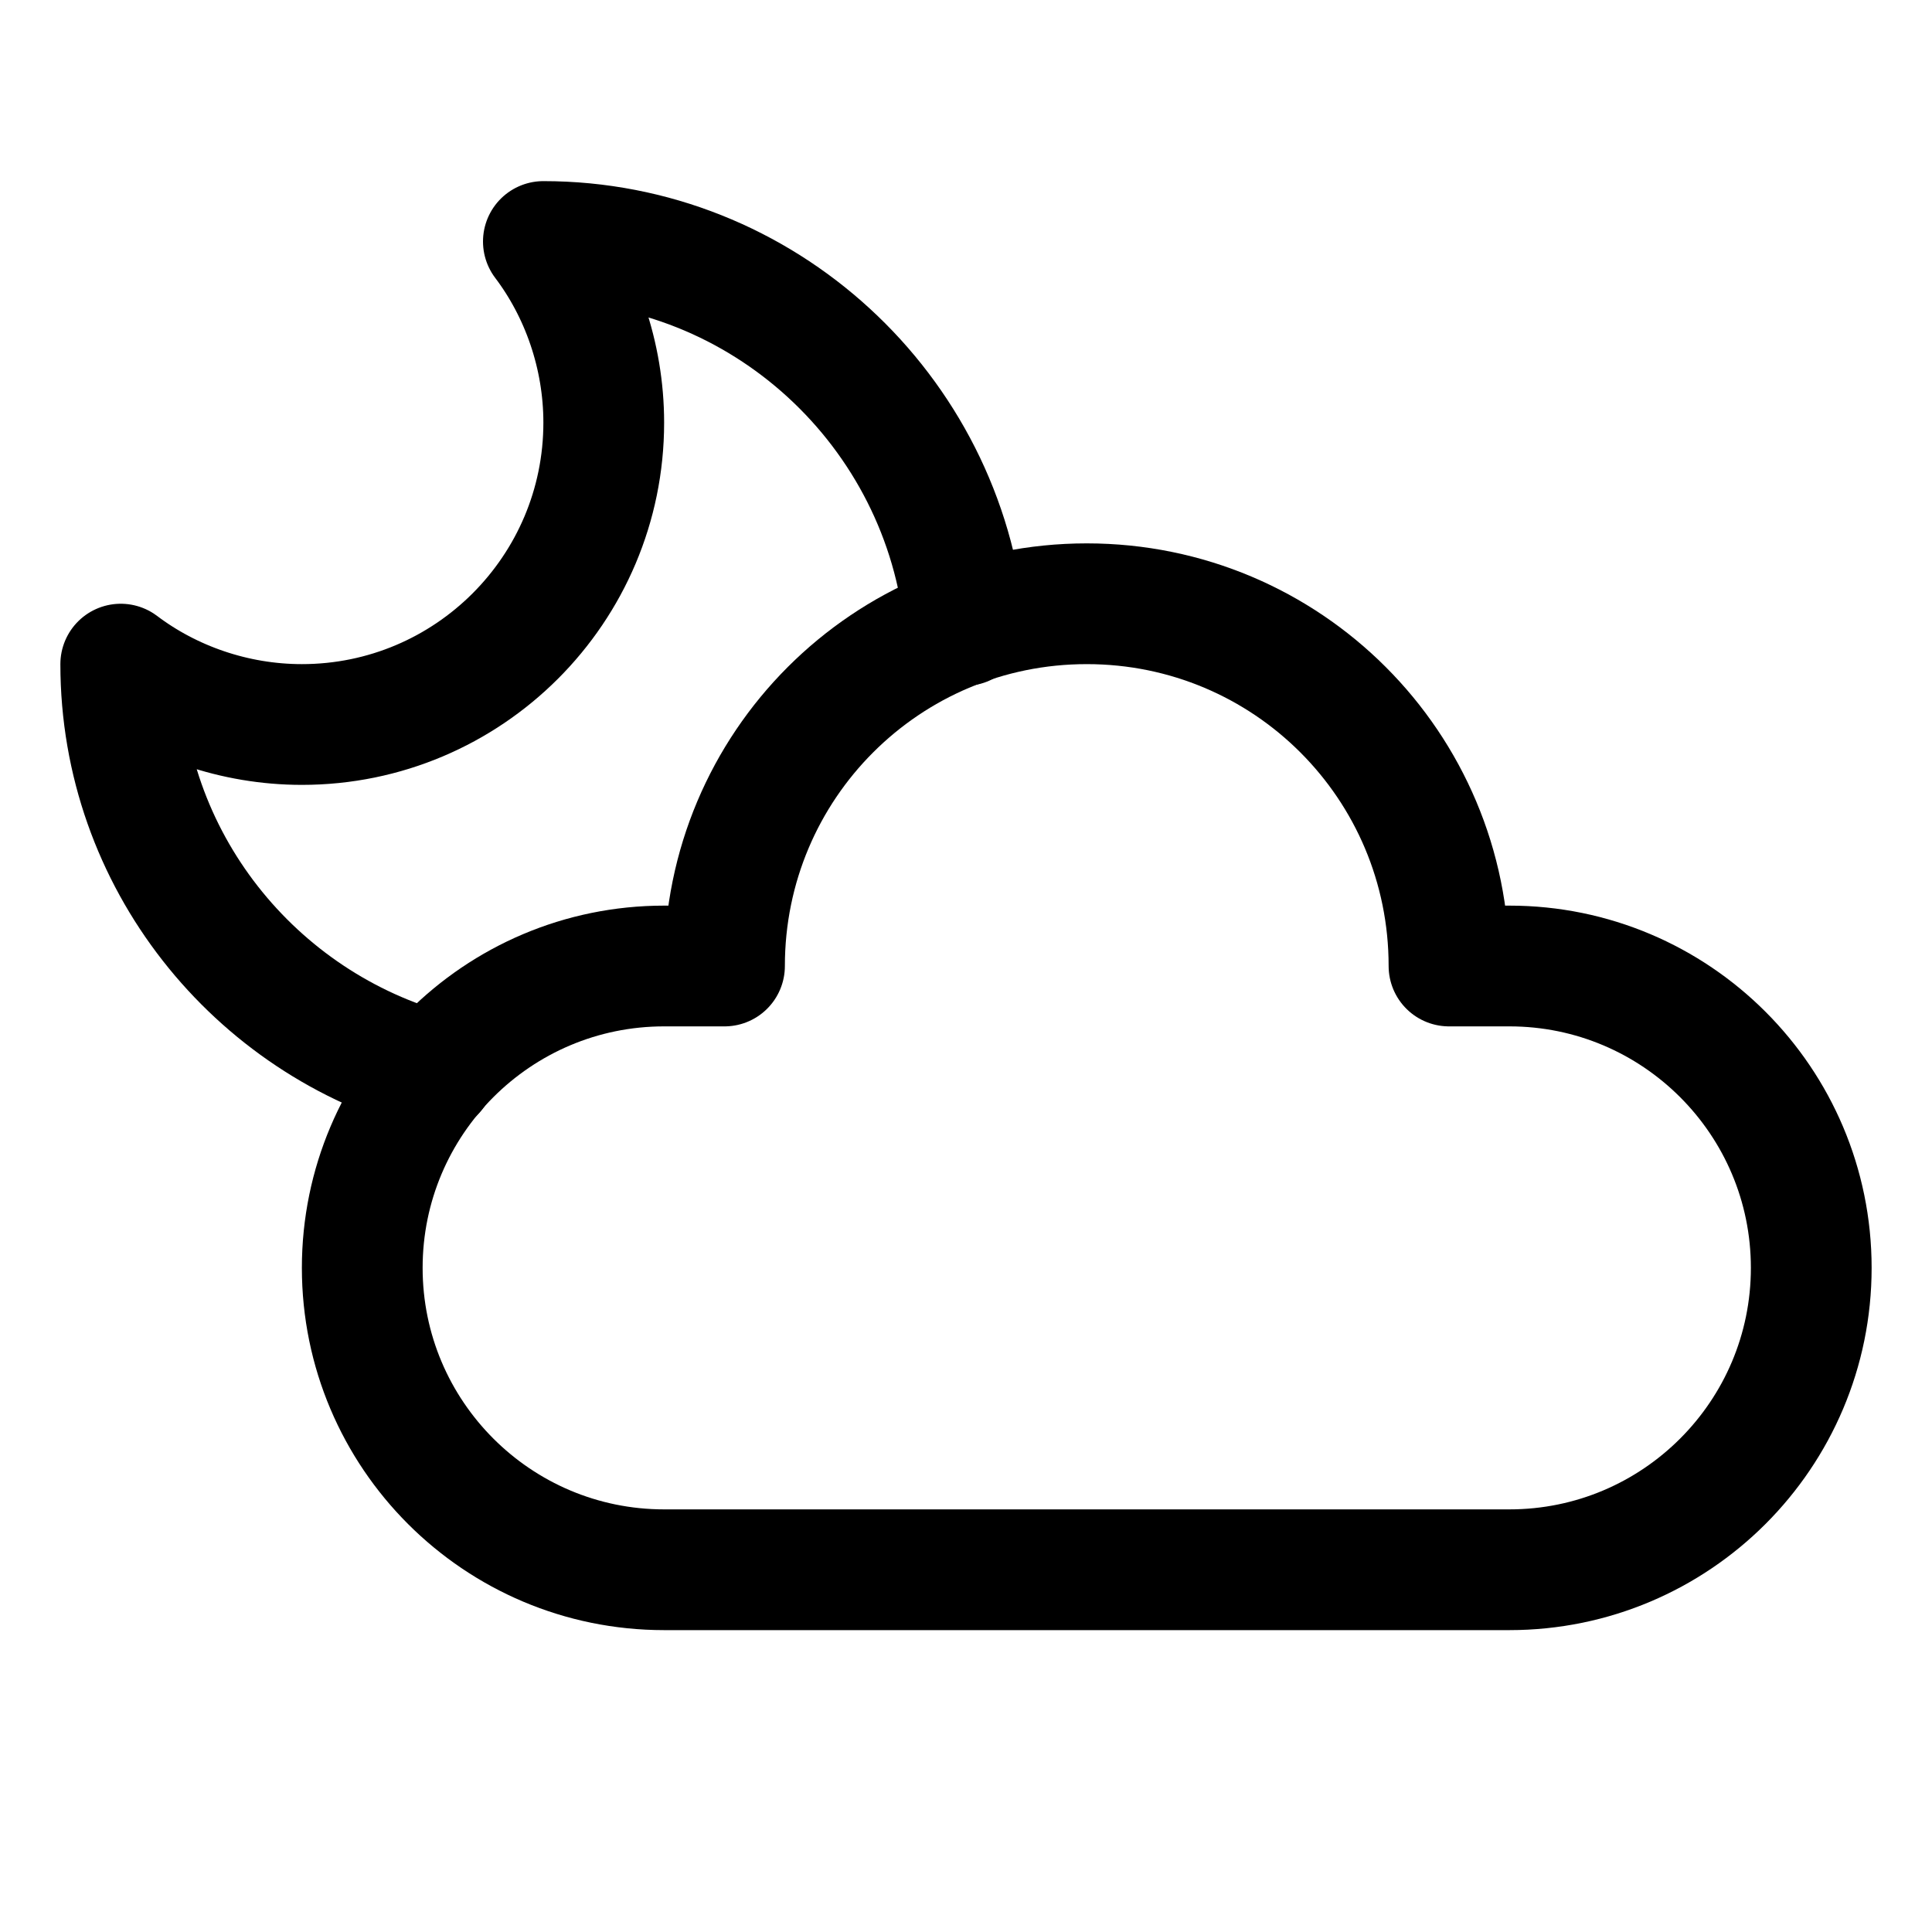
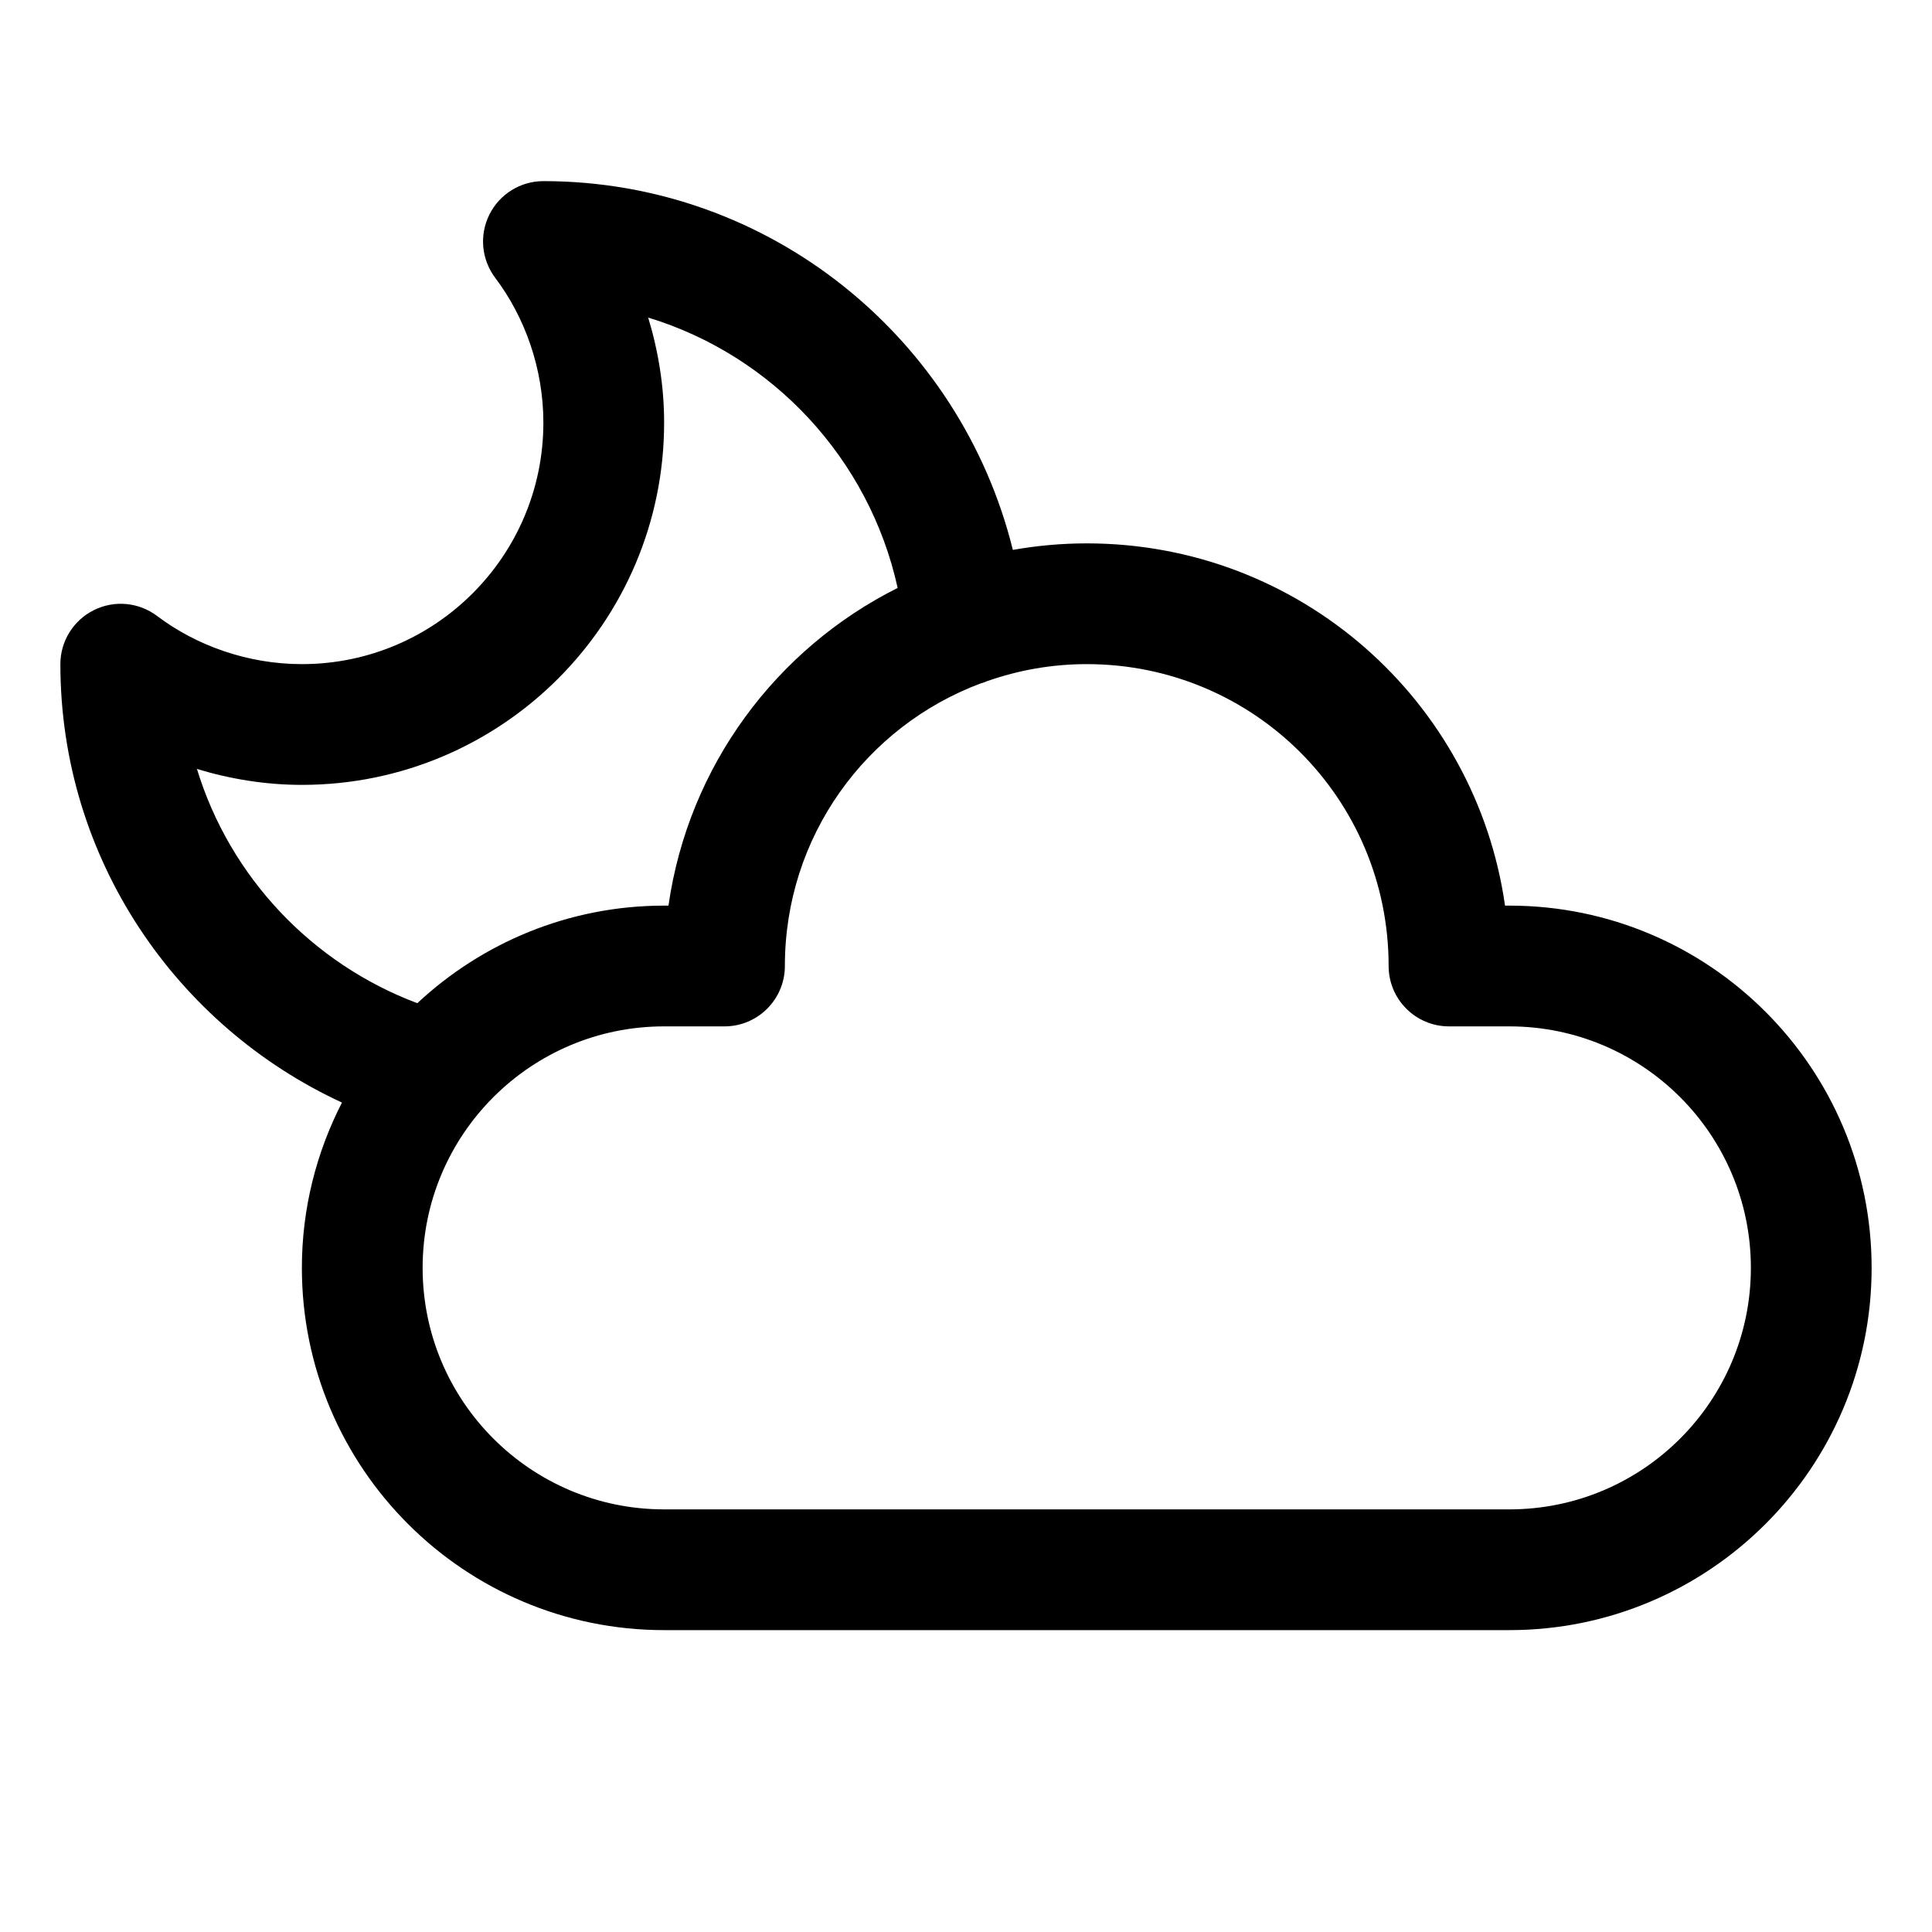
<svg xmlns="http://www.w3.org/2000/svg" width="16" height="16" viewBox="0 0 16 16" fill="none">
-   <path d="M3.6 8.88C2.11 8.48 1 7.12 1 5.5C1.41 5.81 1.94 6 2.5 6C3.88 6 5 4.88 5 3.5C5 2.94 4.81 2.41 4.5 2C6.32 2 7.82 3.4 7.99 5.18" stroke="black" stroke-linecap="round" stroke-linejoin="round" />
-   <path d="M12.5 8H12C12 6.34 10.66 5 9 5C7.34 5 6 6.34 6 8H5.5C4.12 8 3 9.12 3 10.5C3 11.88 4.12 13 5.5 13H12.5C13.88 13 15 11.88 15 10.5C15 9.12 13.88 8 12.5 8Z" stroke="black" stroke-linecap="round" stroke-linejoin="round" />
+   <path fill-rule="evenodd" clip-rule="evenodd" d="M4.5 1.5C6.38 1.5 7.956 2.805 8.388 4.554C8.586 4.519 8.791 4.5 9 4.5C10.766 4.5 12.222 5.802 12.464 7.5H12.5C14.156 7.5 15.5 8.844 15.5 10.5C15.5 12.156 14.156 13.5 12.5 13.5H5.5C3.844 13.5 2.5 12.156 2.5 10.5C2.5 10.007 2.621 9.542 2.832 9.131C1.462 8.498 0.5 7.114 0.5 5.5C0.5 5.31 0.608 5.137 0.777 5.053C0.947 4.968 1.15 4.987 1.302 5.102C1.627 5.347 2.052 5.5 2.5 5.5C3.604 5.5 4.5 4.604 4.5 3.5C4.5 3.052 4.347 2.627 4.102 2.302C3.987 2.15 3.968 1.947 4.053 1.777C4.137 1.608 4.31 1.5 4.5 1.5ZM9 5.5C8.711 5.5 8.435 5.55 8.178 5.64C8.159 5.647 8.141 5.655 8.121 5.66C7.173 6.015 6.5 6.926 6.5 8C6.5 8.276 6.276 8.5 6 8.5H5.5C4.396 8.5 3.5 9.396 3.5 10.5C3.5 11.604 4.396 12.5 5.5 12.5H12.5C13.604 12.5 14.5 11.604 14.5 10.5C14.5 9.396 13.604 8.5 12.5 8.5H12C11.724 8.5 11.5 8.276 11.5 8C11.5 6.616 10.384 5.5 9 5.5ZM5.368 2.63C5.452 2.907 5.5 3.199 5.5 3.5C5.5 5.156 4.156 6.5 2.5 6.5C2.2 6.5 1.907 6.452 1.631 6.368C1.904 7.263 2.585 7.981 3.456 8.308C3.992 7.808 4.71 7.5 5.5 7.5H5.536C5.701 6.344 6.429 5.372 7.434 4.869C7.199 3.801 6.4 2.944 5.368 2.63Z" fill="black" />
</svg>
